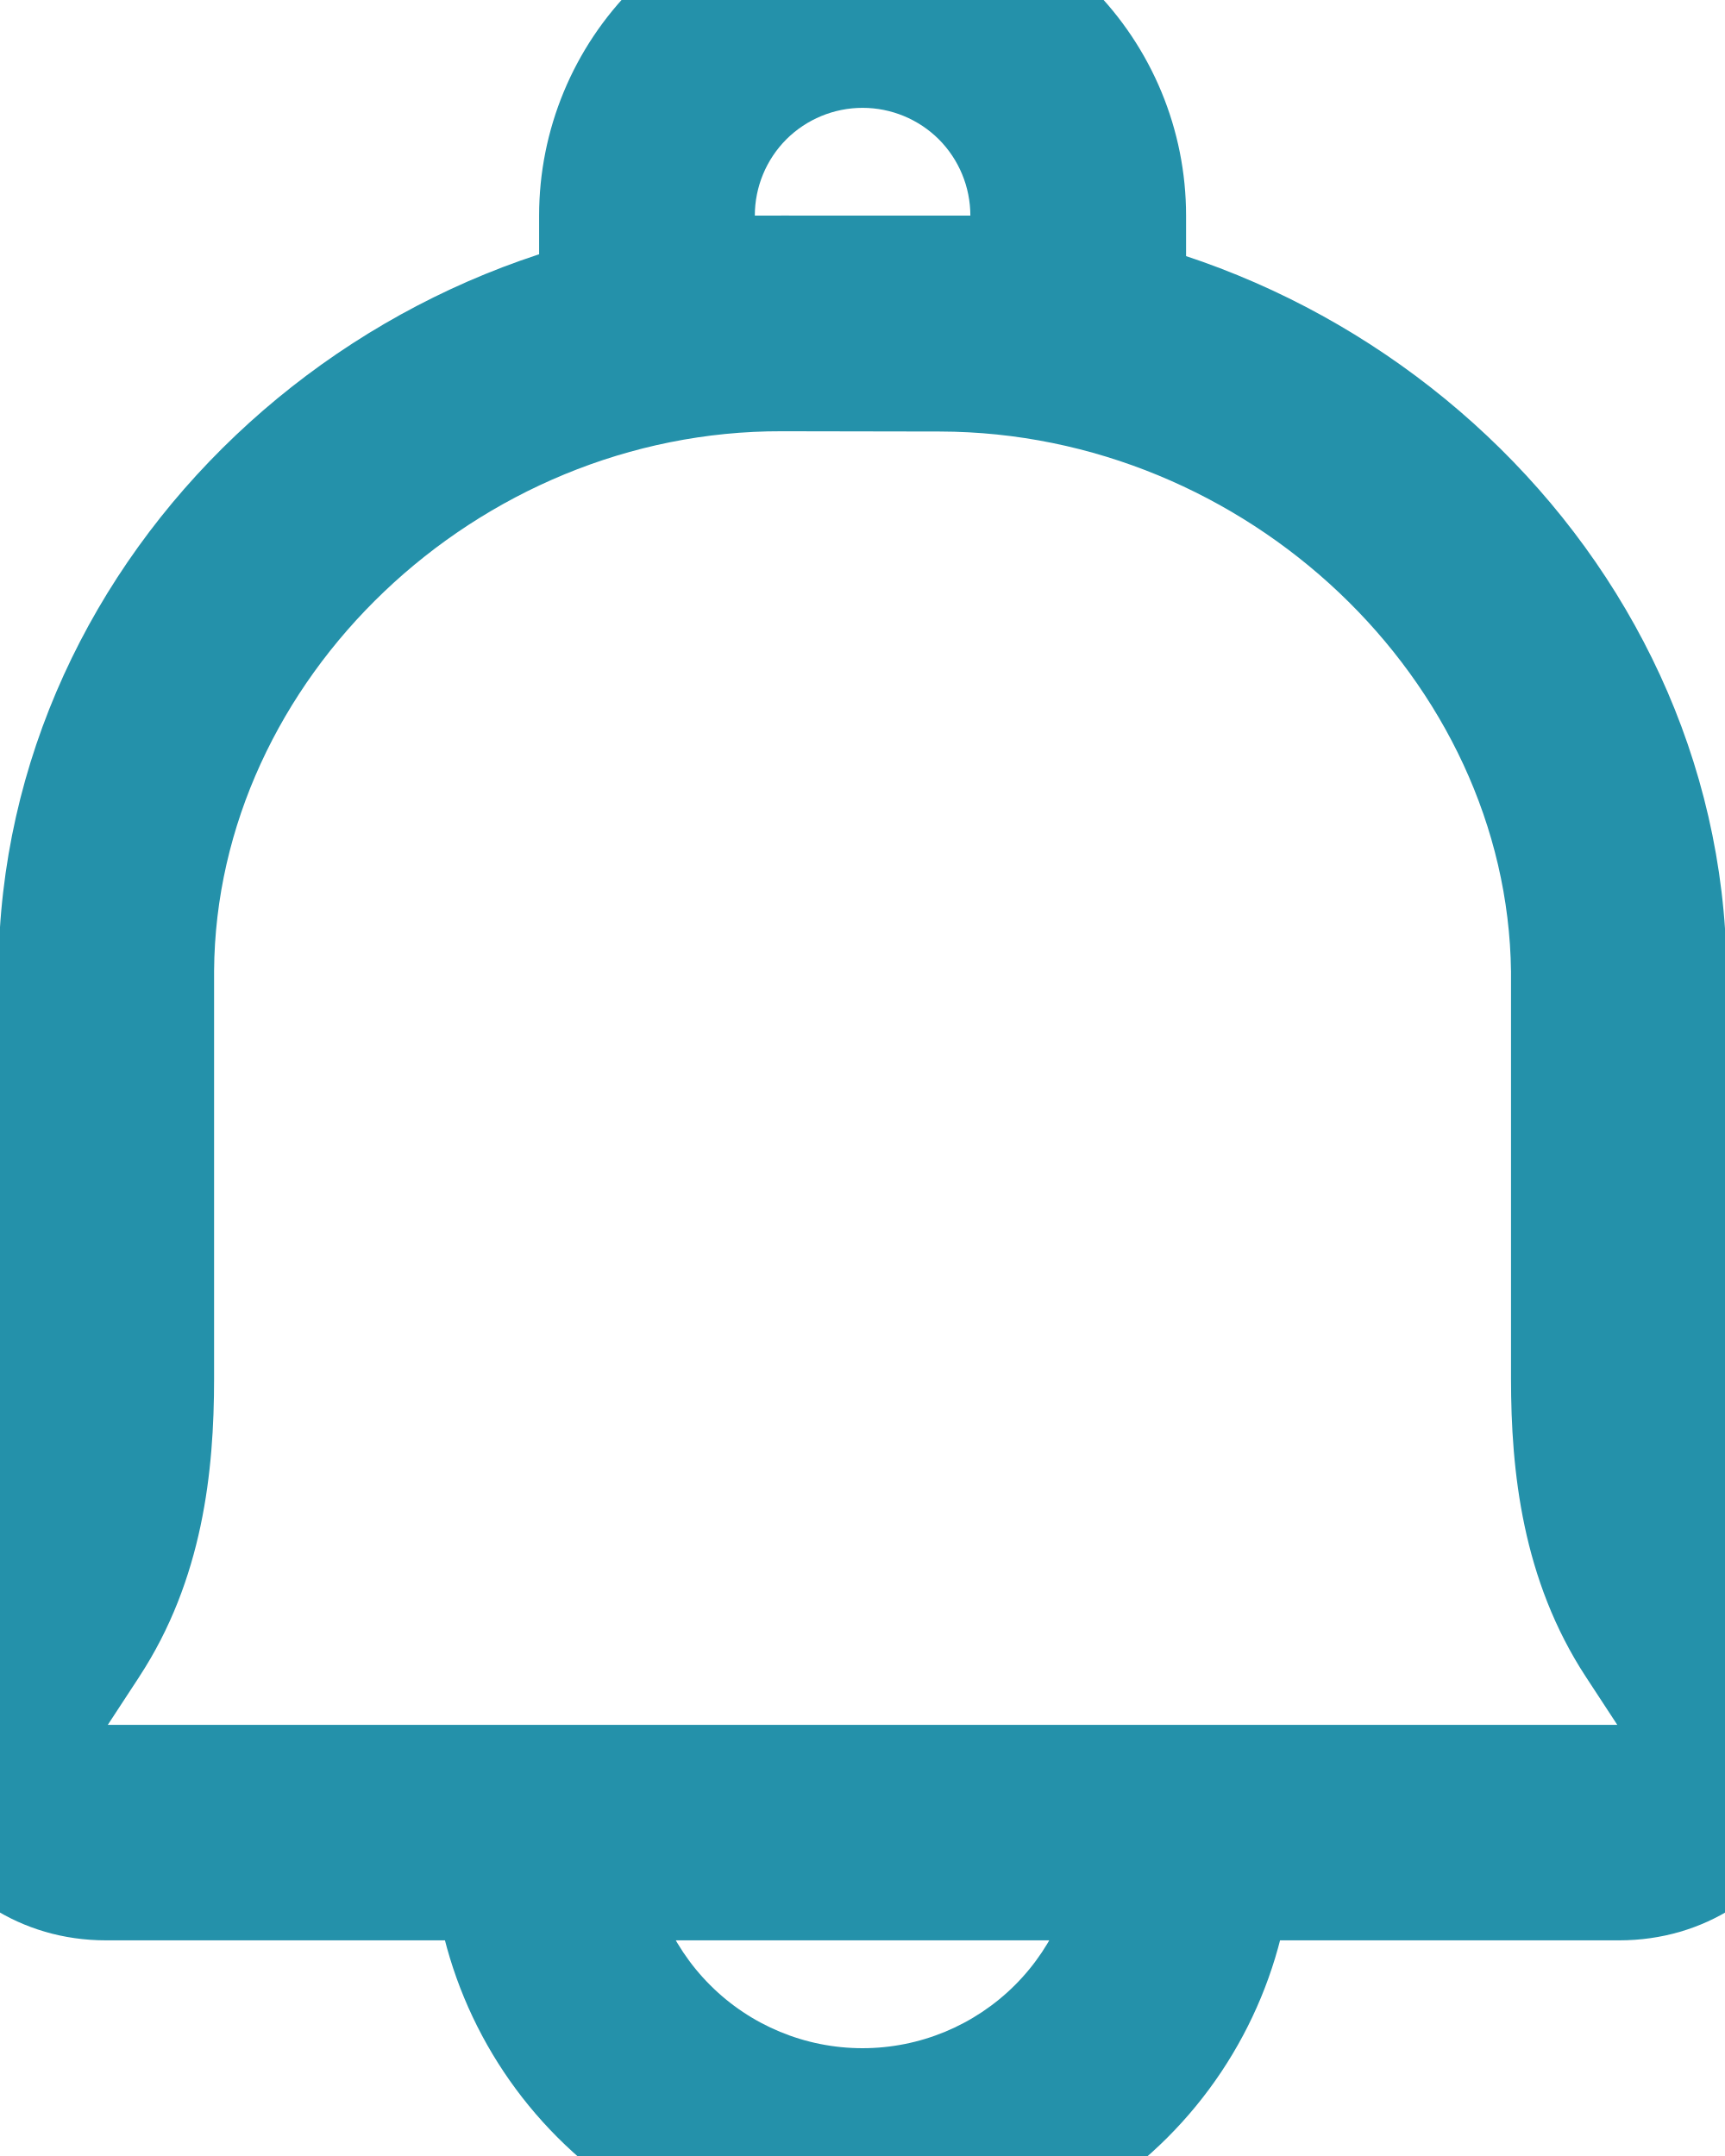
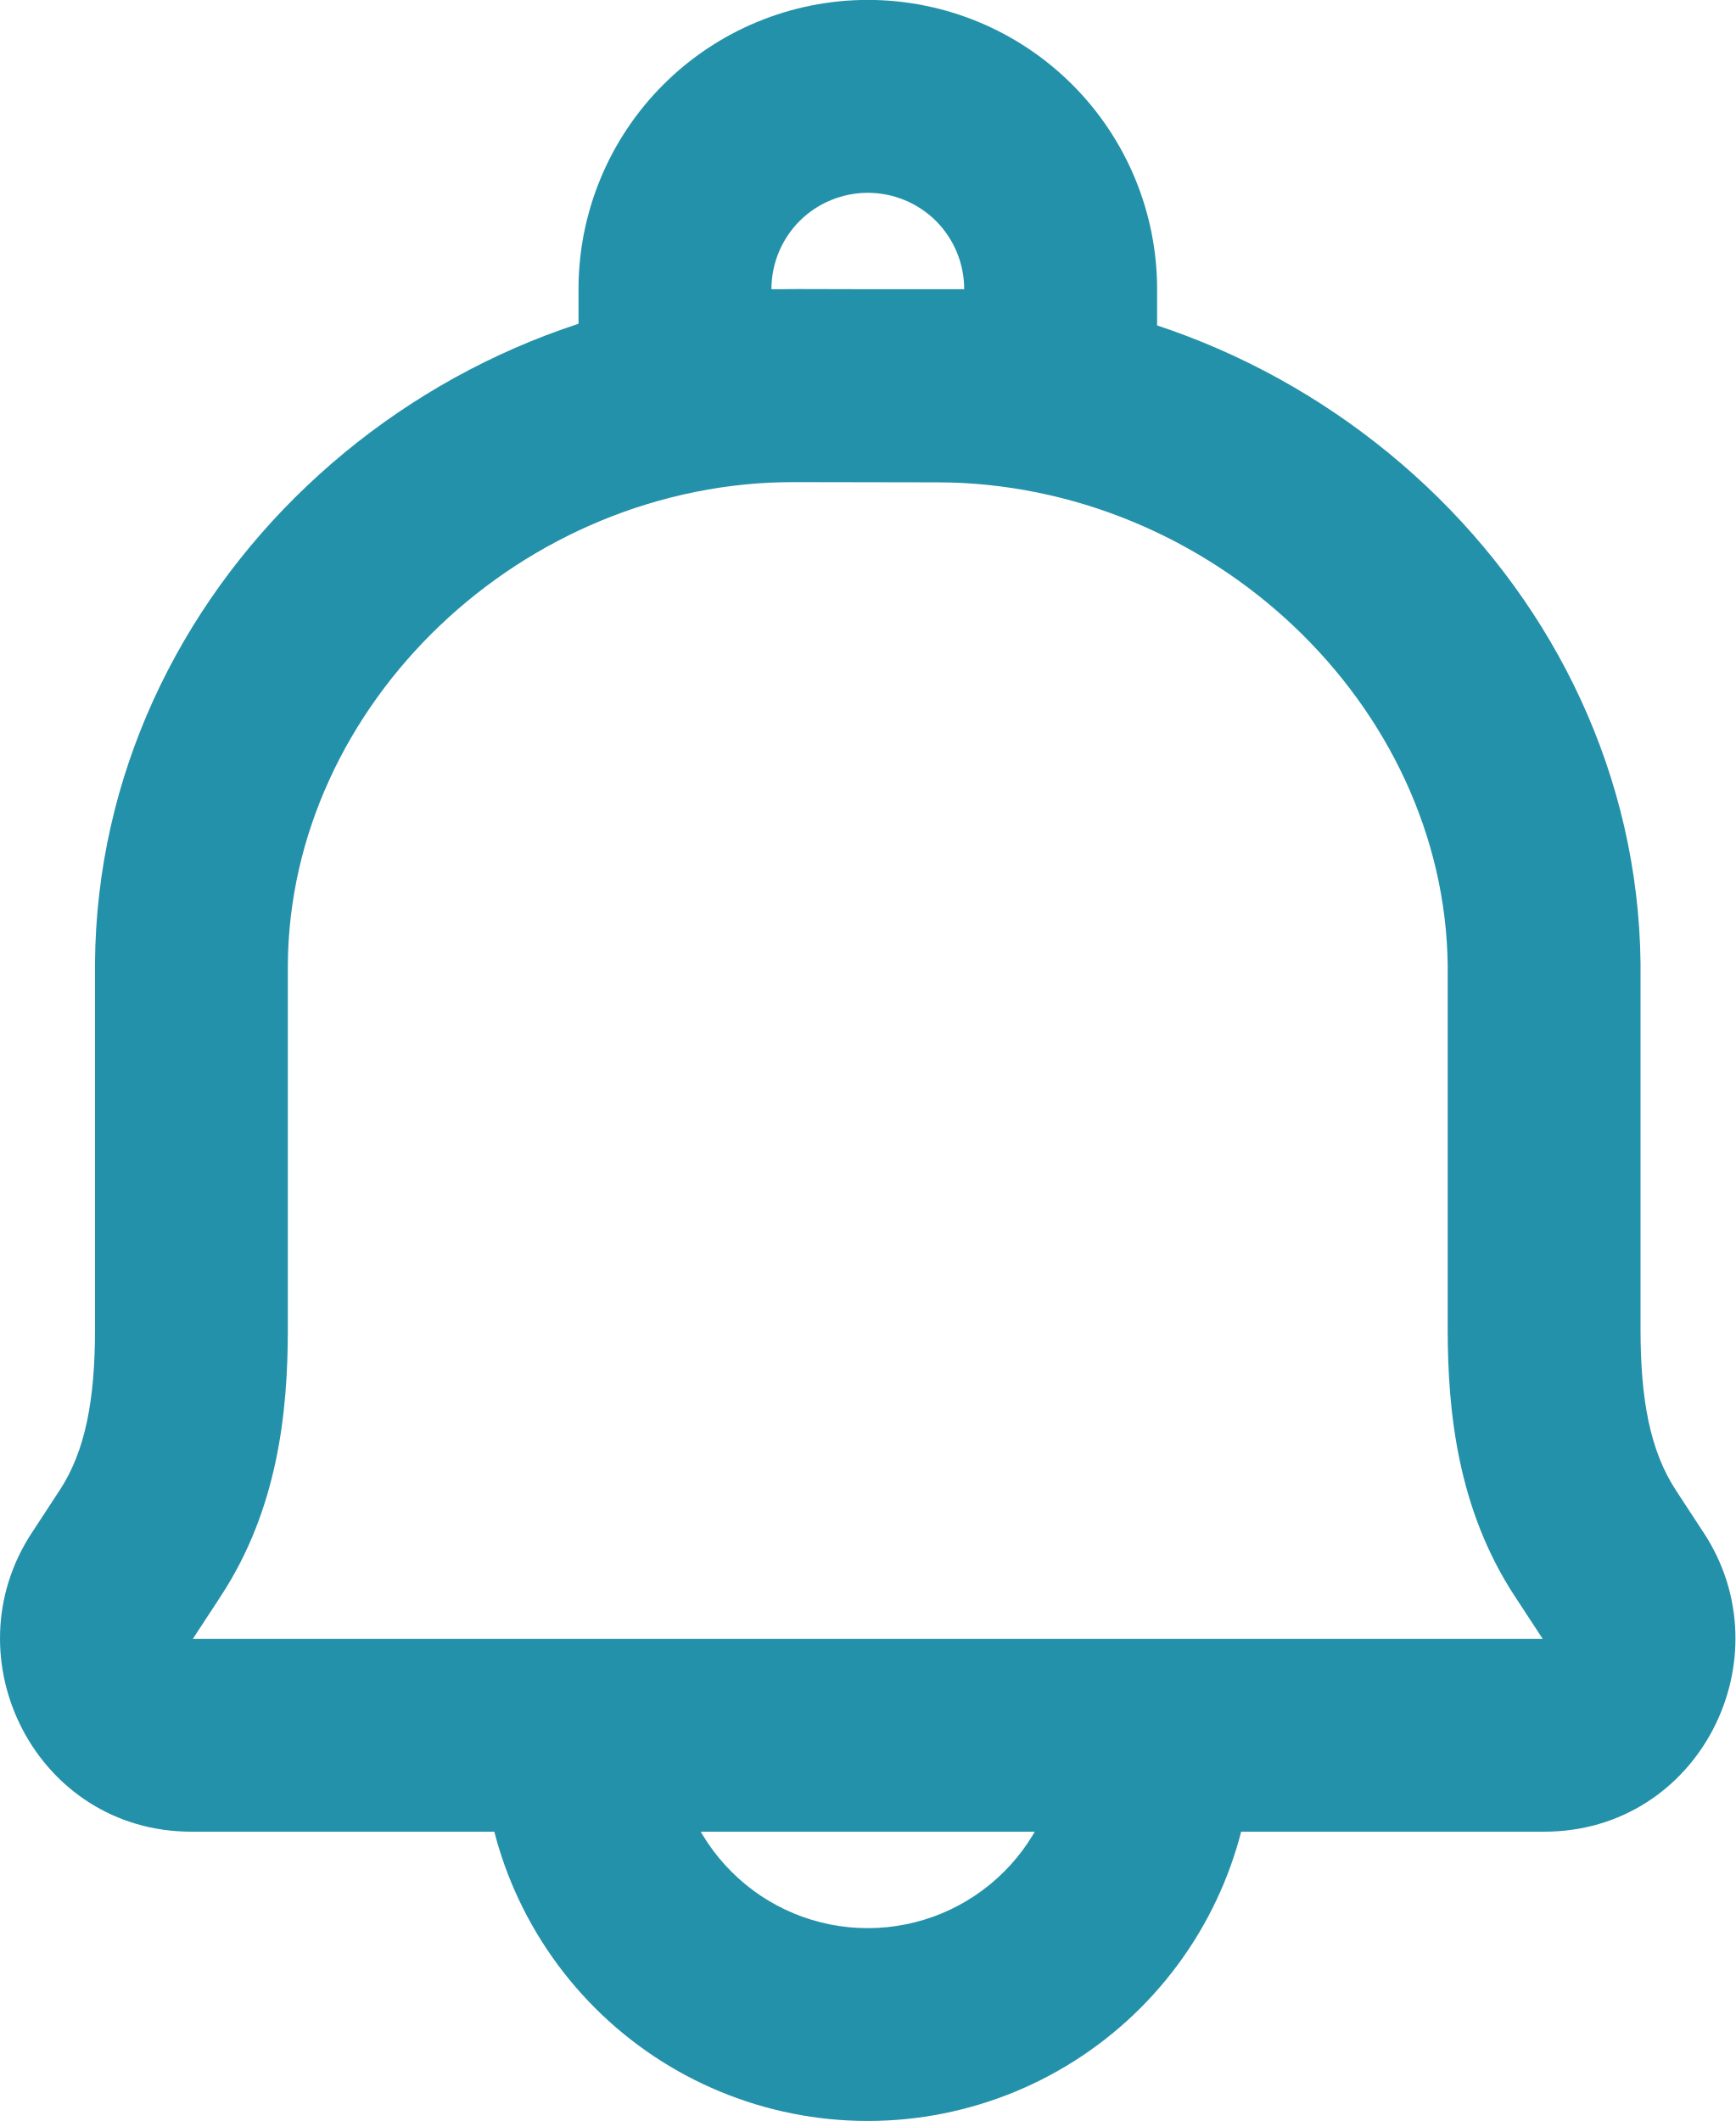
- <svg xmlns="http://www.w3.org/2000/svg" width="19" height="23.75" viewBox="0 0 19 23.75" fill="none">
+ <svg xmlns="http://www.w3.org/2000/svg" width="21.375" height="26.125" viewBox="-1.187 -1.187 21.375 26.125" fill="none">
  <path fill="#2491AA" transform="translate(0 3.5625)" d="M10.357 0.004L10.359 -1.184L10.359 -1.184L10.357 0.004ZM8.616 0L8.613 1.188L8.613 1.188L8.616 0ZM1.17 7.125L-0.017 7.117L-0.017 7.125L1.17 7.125ZM0.539 14.259L-0.453 13.608L-0.454 13.609L0.539 14.259ZM0.199 14.78L1.191 15.432L1.192 15.431L0.199 14.78ZM18.802 14.78L17.809 15.431L17.809 15.431L18.802 14.78ZM18.461 14.259L17.468 14.91L17.468 14.91L18.461 14.259ZM17.831 7.126L19.018 7.126C19.018 7.121 19.018 7.117 19.018 7.112L17.831 7.126ZM14.25 16.625C14.25 15.969 13.719 15.438 13.063 15.438C12.407 15.438 11.875 15.969 11.875 16.625L13.063 16.625L14.25 16.625ZM9.5 20.188L9.5 21.375L9.5 20.188ZM7.125 16.625C7.125 15.969 6.594 15.438 5.938 15.438C5.282 15.438 4.75 15.969 4.75 16.625L5.938 16.625L7.125 16.625ZM10.357 0.004L10.359 -1.184L8.618 -1.188L8.616 0L8.613 1.188L10.354 1.191L10.357 0.004ZM8.616 0L8.619 -1.188C4.041 -1.198 0.015 2.509 -0.017 7.117L1.17 7.125L2.358 7.133C2.38 3.925 5.249 1.179 8.613 1.188L8.616 0ZM1.17 7.125L-0.017 7.125L-0.017 11.626L1.17 11.626L2.358 11.626L2.358 7.125L1.17 7.125ZM1.17 11.626L-0.017 11.626C-0.017 12.487 -0.133 13.119 -0.453 13.608L0.539 14.259L1.532 14.911C2.235 13.839 2.358 12.641 2.358 11.626L1.17 11.626ZM0.539 14.259L-0.454 13.609L-0.794 14.129L0.199 14.78L1.192 15.431L1.533 14.91L0.539 14.259ZM0.199 14.78L-0.793 14.127C-1.815 15.679 -0.738 17.812 1.17 17.812L1.17 16.625L1.17 15.438C1.168 15.438 1.168 15.437 1.169 15.438C1.17 15.438 1.172 15.438 1.175 15.439C1.18 15.441 1.185 15.443 1.189 15.445C1.193 15.448 1.194 15.449 1.194 15.449C1.194 15.449 1.192 15.447 1.191 15.444C1.189 15.442 1.188 15.439 1.188 15.437C1.187 15.435 1.188 15.434 1.188 15.435C1.188 15.436 1.187 15.438 1.187 15.439C1.186 15.441 1.187 15.439 1.191 15.432L0.199 14.78ZM1.17 16.625L1.17 17.812L17.831 17.812L17.831 16.625L17.831 15.438L1.17 15.438L1.17 16.625ZM17.831 16.625L17.831 17.812C19.742 17.812 20.812 15.678 19.795 14.128L18.802 14.78L17.809 15.431C17.814 15.438 17.814 15.44 17.813 15.438C17.813 15.437 17.813 15.436 17.813 15.435C17.813 15.434 17.813 15.435 17.812 15.437C17.812 15.439 17.811 15.442 17.809 15.445C17.808 15.447 17.807 15.449 17.806 15.449C17.806 15.449 17.808 15.448 17.811 15.445C17.815 15.443 17.82 15.441 17.826 15.439C17.832 15.437 17.834 15.438 17.831 15.438L17.831 16.625ZM18.802 14.78L19.795 14.129L19.455 13.609L18.461 14.259L17.468 14.91L17.809 15.431L18.802 14.78ZM18.461 14.259L19.455 13.609C19.134 13.12 19.018 12.485 19.018 11.624L17.831 11.624L16.643 11.624C16.643 12.641 16.767 13.839 17.468 14.91L18.461 14.259ZM17.831 11.624L19.018 11.624L19.018 7.126L17.831 7.126L16.643 7.126L16.643 11.624L17.831 11.624ZM17.831 7.126L19.018 7.112C18.962 2.502 14.927 -1.173 10.359 -1.184L10.357 0.004L10.354 1.191C13.729 1.199 16.604 3.932 16.643 7.141L17.831 7.126ZM13.063 16.625L11.875 16.625C11.875 17.255 11.625 17.859 11.18 18.304L12.02 19.144L12.859 19.984C13.75 19.093 14.25 17.885 14.25 16.625L13.063 16.625ZM12.02 19.144L11.18 18.304C10.734 18.75 10.13 19 9.5 19L9.5 20.188L9.5 21.375C10.76 21.375 11.968 20.875 12.859 19.984L12.02 19.144ZM9.5 20.188L9.5 19C8.87 19 8.266 18.75 7.821 18.304L6.981 19.144L6.142 19.984C7.032 20.875 8.241 21.375 9.5 21.375L9.5 20.188ZM6.981 19.144L7.821 18.304C7.376 17.859 7.125 17.255 7.125 16.625L5.938 16.625L4.75 16.625C4.75 17.885 5.251 19.093 6.142 19.984L6.981 19.144Z" />
  <path fill="#2491AA" transform="translate(7.126 0)" d="M2.375 0L2.375 -1.188L2.375 0ZM4.75 3.562L4.75 4.75C5.406 4.75 5.938 4.218 5.938 3.562L4.75 3.562ZM0 3.562L-1.188 3.562C-1.188 4.218 -0.656 4.75 0 4.75L0 3.562ZM2.375 0L2.375 1.188C2.69 1.188 2.992 1.313 3.215 1.535L4.054 0.696L4.894 -0.144C4.226 -0.812 3.32 -1.188 2.375 -1.188L2.375 0ZM4.054 0.696L3.215 1.535C3.437 1.758 3.562 2.06 3.562 2.375L4.75 2.375L5.938 2.375C5.938 1.43 5.562 0.524 4.894 -0.144L4.054 0.696ZM4.75 2.375L3.562 2.375L3.562 3.562L4.75 3.562L5.938 3.562L5.938 2.375L4.75 2.375ZM4.75 3.562L4.75 2.375L0 2.375L0 3.562L0 4.75L4.75 4.75L4.75 3.562ZM0 3.562L1.188 3.562L1.188 2.375L0 2.375L-1.188 2.375L-1.188 3.562L0 3.562ZM0 2.375L1.188 2.375C1.188 2.06 1.313 1.758 1.535 1.535L0.696 0.696L-0.144 -0.144C-0.812 0.524 -1.188 1.43 -1.188 2.375L0 2.375ZM0.696 0.696L1.535 1.535C1.758 1.313 2.06 1.188 2.375 1.188L2.375 0L2.375 -1.188C1.43 -1.188 0.524 -0.812 -0.144 -0.144L0.696 0.696Z" />
</svg>
